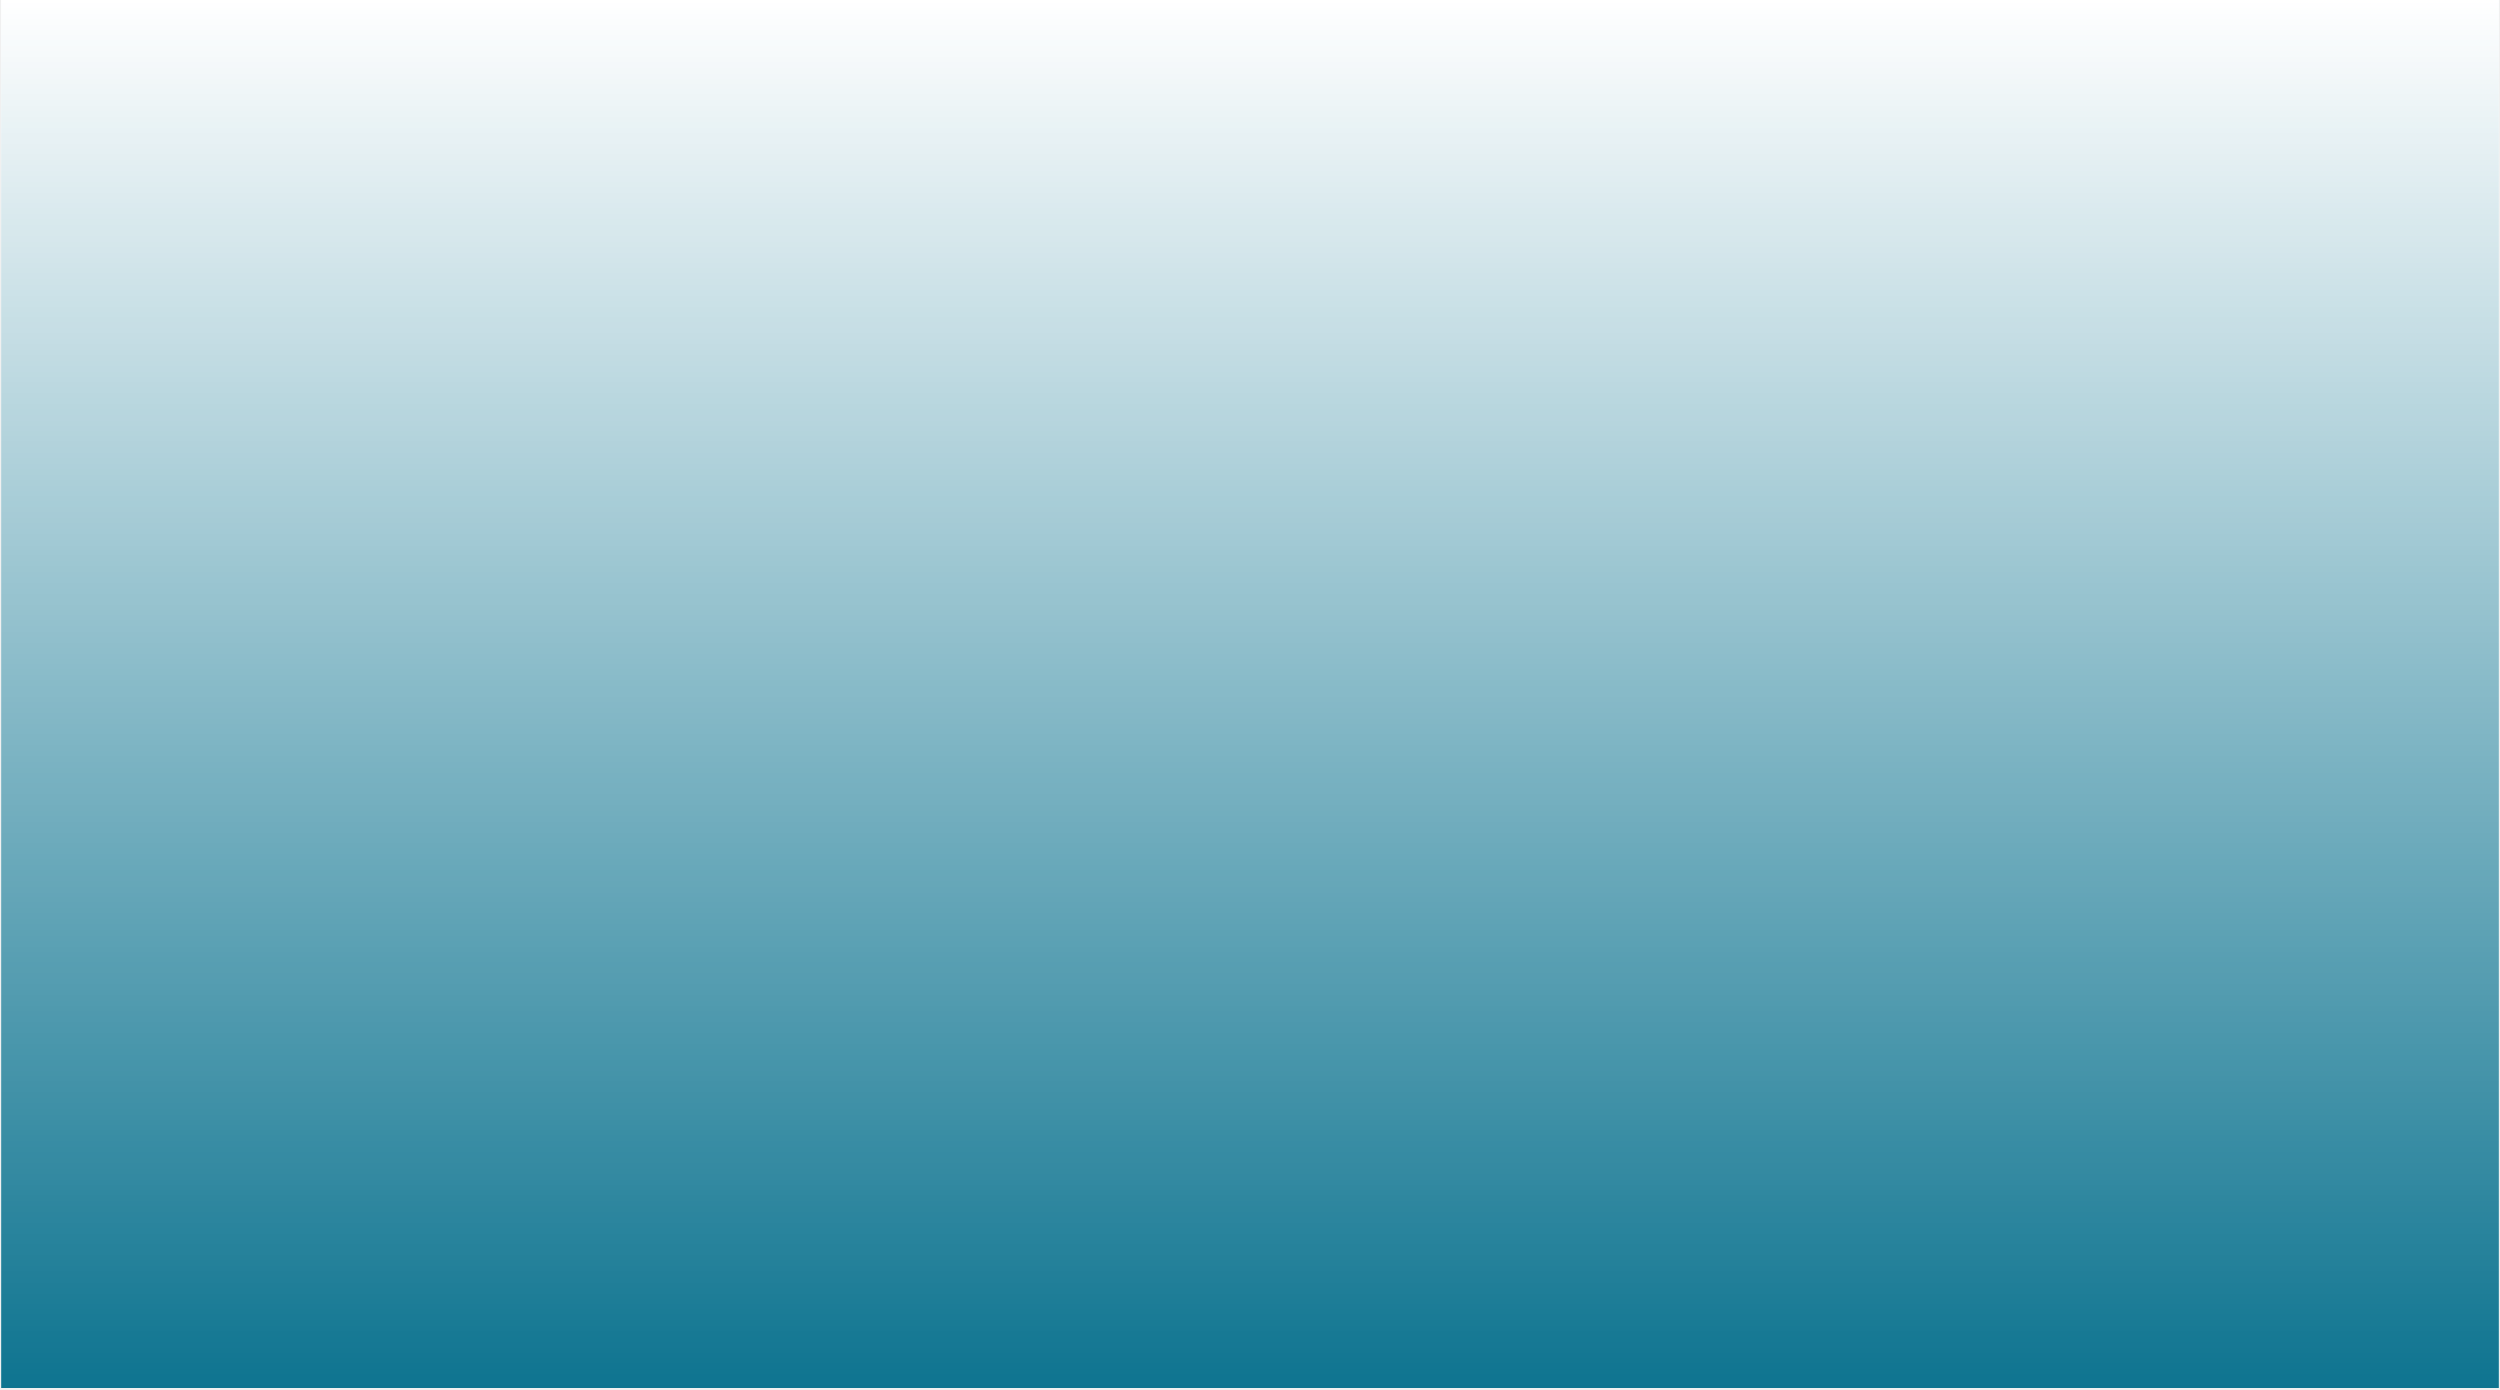
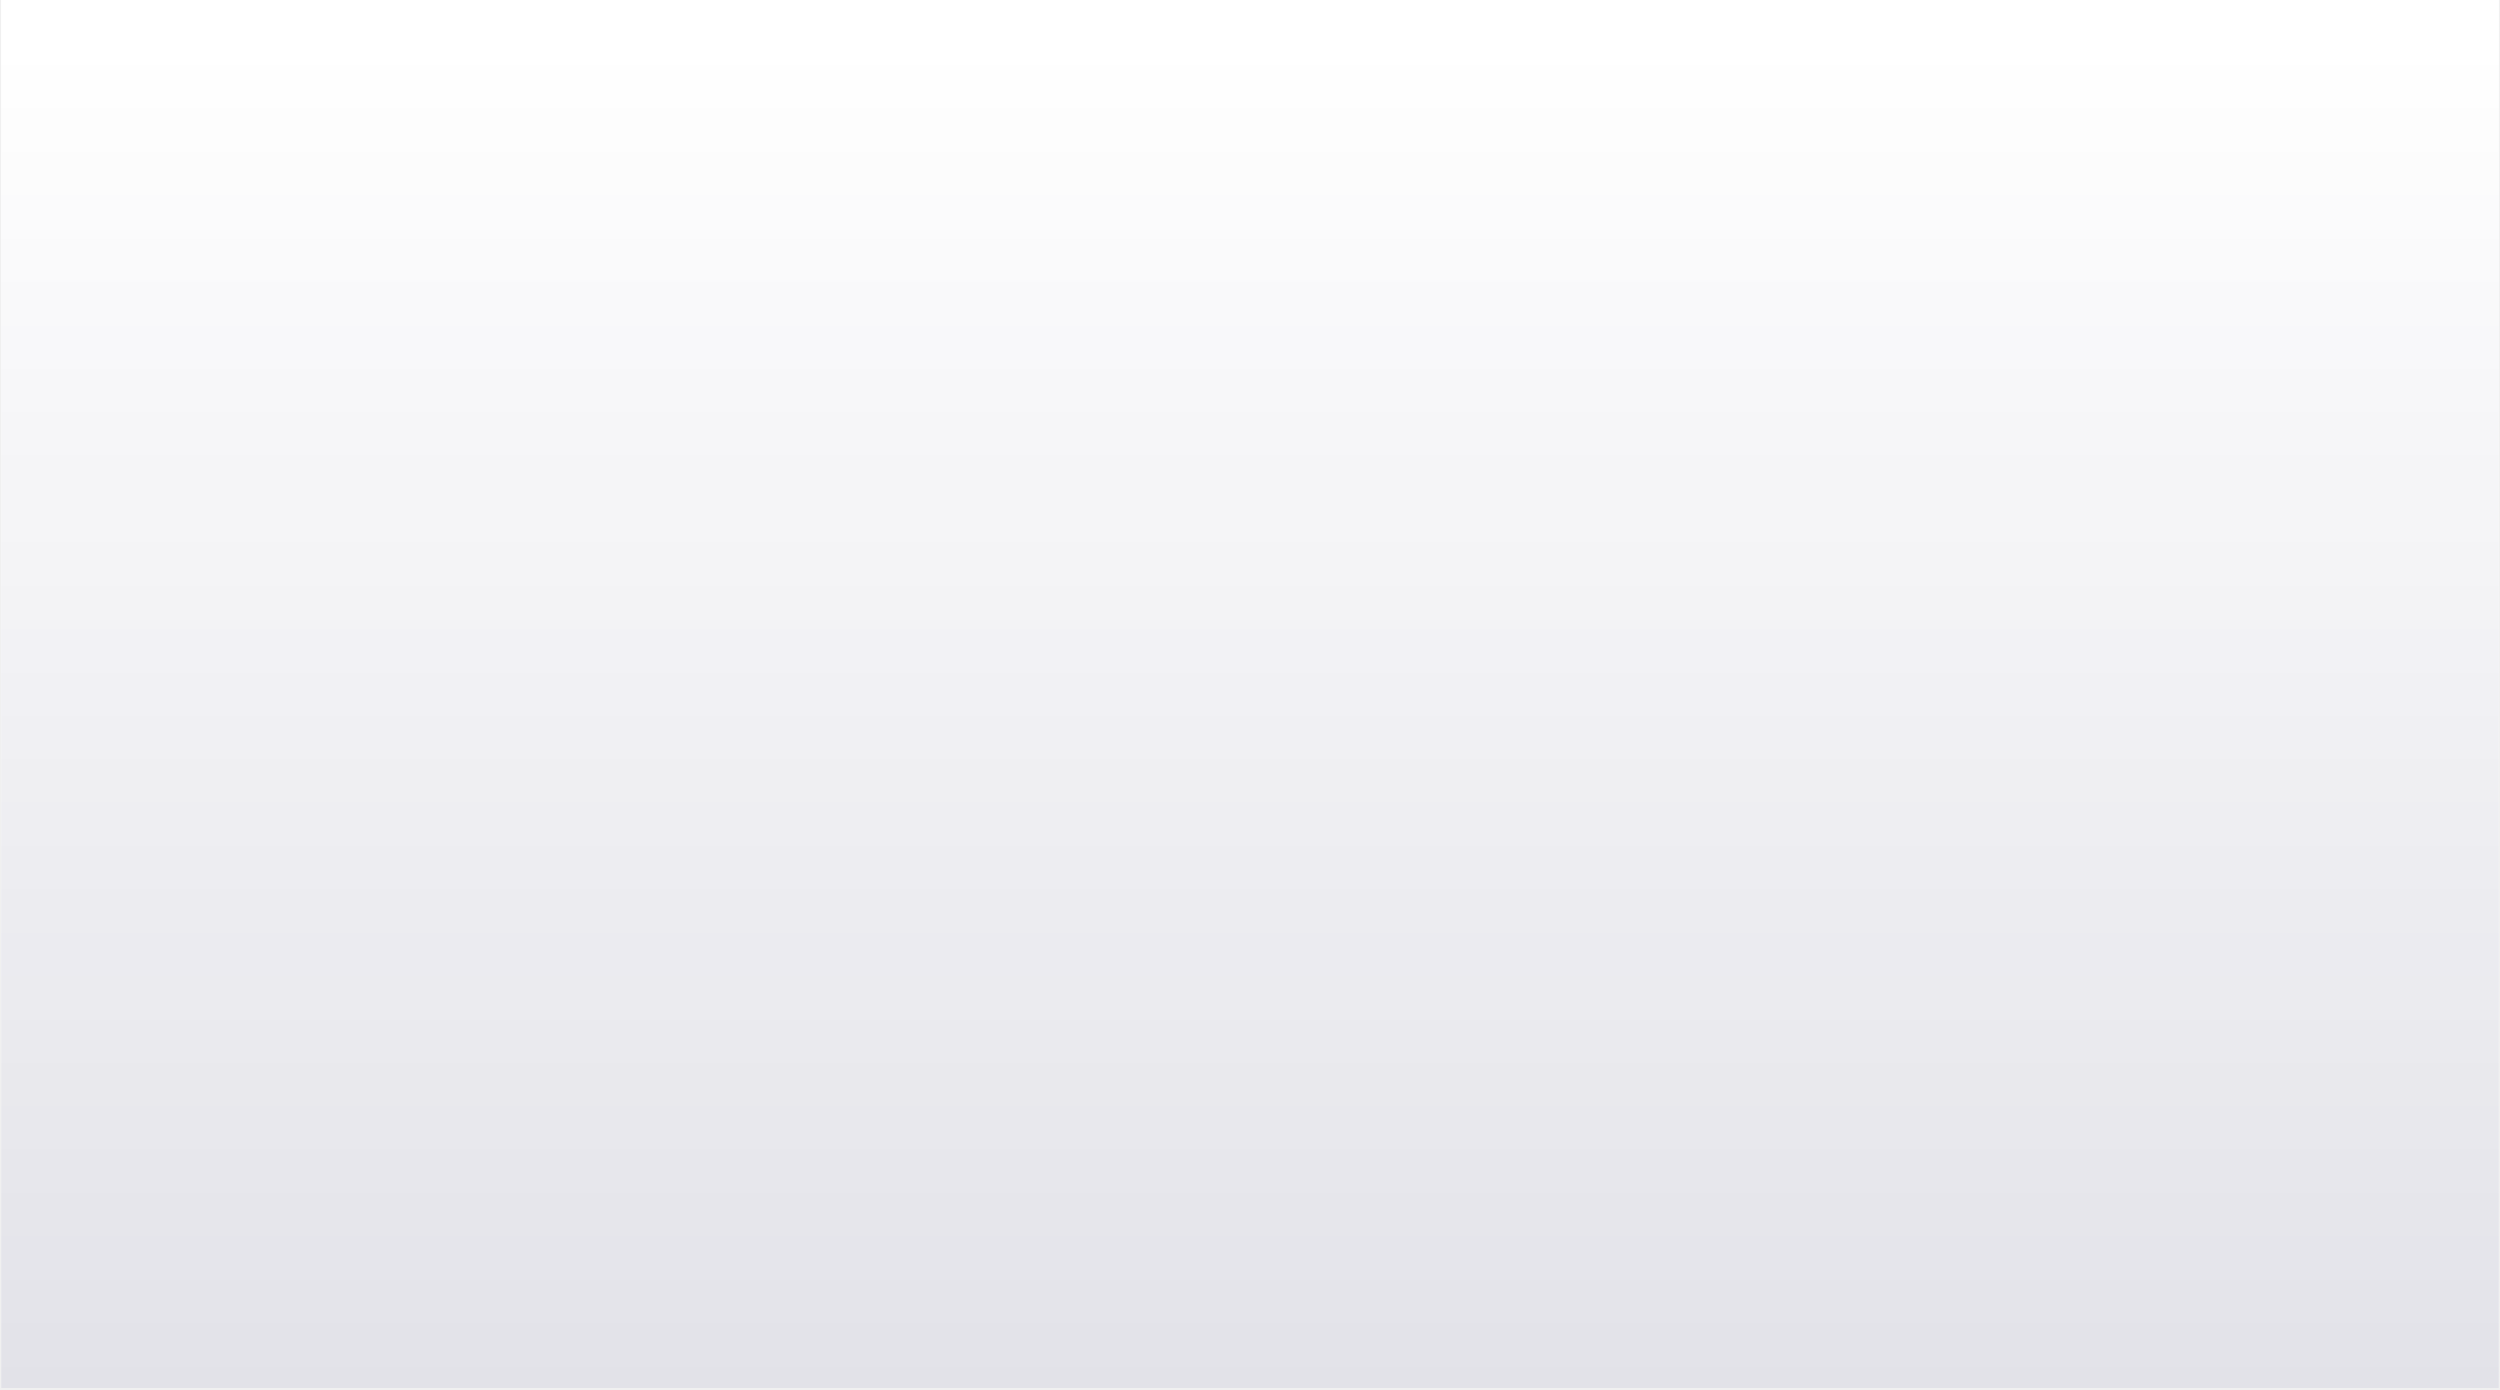
<svg xmlns="http://www.w3.org/2000/svg" width="1920" zoomAndPan="magnify" viewBox="0 0 1440 800.25" height="1067" preserveAspectRatio="xMidYMid meet" version="1.0">
  <defs>
-     <clipPath id="801bbd9f60">
+     <clipPath id="a4c8f17e3a">
      <path d="M 0.676 0 L 1439.324 0 L 1439.324 799.5 L 0.676 799.5 Z M 0.676 0 " clip-rule="nonzero" />
    </clipPath>
-     <linearGradient x1="960" gradientTransform="matrix(0.749298, 0, 0, 0.749298, 0.674175, 0)" y1="0" x2="960" gradientUnits="userSpaceOnUse" y2="1067" id="29864b8608">
+     <linearGradient x1="960" gradientTransform="matrix(0.749298, 0, 0, 0.749298, 0.674175, 0)" y1="0" x2="960" gradientUnits="userSpaceOnUse" y2="1067" id="39762da142">
      <stop stop-opacity="1" stop-color="rgb(100%, 100%, 100%)" offset="0" />
-       <stop stop-opacity="1" stop-color="rgb(99.631%, 99.786%, 99.829%)" offset="0.004" />
-       <stop stop-opacity="1" stop-color="rgb(99.261%, 99.573%, 99.66%)" offset="0.008" />
-       <stop stop-opacity="1" stop-color="rgb(98.892%, 99.359%, 99.489%)" offset="0.012" />
-       <stop stop-opacity="1" stop-color="rgb(98.523%, 99.147%, 99.319%)" offset="0.016" />
-       <stop stop-opacity="1" stop-color="rgb(98.154%, 98.933%, 99.149%)" offset="0.02" />
-       <stop stop-opacity="1" stop-color="rgb(97.784%, 98.721%, 98.979%)" offset="0.023" />
-       <stop stop-opacity="1" stop-color="rgb(97.415%, 98.508%, 98.81%)" offset="0.027" />
-       <stop stop-opacity="1" stop-color="rgb(97.046%, 98.296%, 98.64%)" offset="0.031" />
-       <stop stop-opacity="1" stop-color="rgb(96.677%, 98.082%, 98.47%)" offset="0.035" />
-       <stop stop-opacity="1" stop-color="rgb(96.307%, 97.87%, 98.3%)" offset="0.039" />
-       <stop stop-opacity="1" stop-color="rgb(95.938%, 97.656%, 98.129%)" offset="0.043" />
-       <stop stop-opacity="1" stop-color="rgb(95.569%, 97.444%, 97.96%)" offset="0.047" />
-       <stop stop-opacity="1" stop-color="rgb(95.2%, 97.231%, 97.789%)" offset="0.051" />
-       <stop stop-opacity="1" stop-color="rgb(94.832%, 97.018%, 97.62%)" offset="0.055" />
-       <stop stop-opacity="1" stop-color="rgb(94.463%, 96.805%, 97.45%)" offset="0.059" />
-       <stop stop-opacity="1" stop-color="rgb(94.093%, 96.593%, 97.281%)" offset="0.062" />
-       <stop stop-opacity="1" stop-color="rgb(93.724%, 96.379%, 97.11%)" offset="0.066" />
-       <stop stop-opacity="1" stop-color="rgb(93.355%, 96.167%, 96.941%)" offset="0.07" />
-       <stop stop-opacity="1" stop-color="rgb(92.986%, 95.953%, 96.77%)" offset="0.074" />
-       <stop stop-opacity="1" stop-color="rgb(92.616%, 95.741%, 96.6%)" offset="0.078" />
-       <stop stop-opacity="1" stop-color="rgb(92.247%, 95.528%, 96.431%)" offset="0.082" />
-       <stop stop-opacity="1" stop-color="rgb(91.878%, 95.316%, 96.262%)" offset="0.086" />
-       <stop stop-opacity="1" stop-color="rgb(91.508%, 95.102%, 96.091%)" offset="0.09" />
-       <stop stop-opacity="1" stop-color="rgb(91.139%, 94.89%, 95.921%)" offset="0.094" />
-       <stop stop-opacity="1" stop-color="rgb(90.77%, 94.676%, 95.75%)" offset="0.098" />
-       <stop stop-opacity="1" stop-color="rgb(90.402%, 94.464%, 95.581%)" offset="0.102" />
-       <stop stop-opacity="1" stop-color="rgb(90.033%, 94.25%, 95.41%)" offset="0.105" />
-       <stop stop-opacity="1" stop-color="rgb(89.664%, 94.038%, 95.241%)" offset="0.109" />
-       <stop stop-opacity="1" stop-color="rgb(89.294%, 93.825%, 95.071%)" offset="0.113" />
-       <stop stop-opacity="1" stop-color="rgb(88.925%, 93.613%, 94.902%)" offset="0.117" />
-       <stop stop-opacity="1" stop-color="rgb(88.556%, 93.399%, 94.731%)" offset="0.121" />
-       <stop stop-opacity="1" stop-color="rgb(88.187%, 93.187%, 94.562%)" offset="0.125" />
-       <stop stop-opacity="1" stop-color="rgb(87.817%, 92.973%, 94.391%)" offset="0.129" />
-       <stop stop-opacity="1" stop-color="rgb(87.448%, 92.761%, 94.221%)" offset="0.133" />
-       <stop stop-opacity="1" stop-color="rgb(87.079%, 92.548%, 94.052%)" offset="0.137" />
-       <stop stop-opacity="1" stop-color="rgb(86.71%, 92.336%, 93.883%)" offset="0.141" />
-       <stop stop-opacity="1" stop-color="rgb(86.34%, 92.122%, 93.712%)" offset="0.145" />
-       <stop stop-opacity="1" stop-color="rgb(85.973%, 91.91%, 93.542%)" offset="0.148" />
-       <stop stop-opacity="1" stop-color="rgb(85.603%, 91.696%, 93.372%)" offset="0.152" />
-       <stop stop-opacity="1" stop-color="rgb(85.234%, 91.484%, 93.202%)" offset="0.156" />
-       <stop stop-opacity="1" stop-color="rgb(84.865%, 91.27%, 93.031%)" offset="0.16" />
-       <stop stop-opacity="1" stop-color="rgb(84.496%, 91.058%, 92.862%)" offset="0.164" />
-       <stop stop-opacity="1" stop-color="rgb(84.126%, 90.845%, 92.693%)" offset="0.168" />
-       <stop stop-opacity="1" stop-color="rgb(83.757%, 90.633%, 92.523%)" offset="0.172" />
-       <stop stop-opacity="1" stop-color="rgb(83.388%, 90.419%, 92.352%)" offset="0.176" />
-       <stop stop-opacity="1" stop-color="rgb(83.018%, 90.207%, 92.183%)" offset="0.18" />
-       <stop stop-opacity="1" stop-color="rgb(82.649%, 89.993%, 92.012%)" offset="0.184" />
-       <stop stop-opacity="1" stop-color="rgb(82.28%, 89.781%, 91.843%)" offset="0.188" />
-       <stop stop-opacity="1" stop-color="rgb(81.911%, 89.568%, 91.673%)" offset="0.191" />
-       <stop stop-opacity="1" stop-color="rgb(81.543%, 89.355%, 91.504%)" offset="0.195" />
-       <stop stop-opacity="1" stop-color="rgb(81.174%, 89.142%, 91.333%)" offset="0.199" />
-       <stop stop-opacity="1" stop-color="rgb(80.804%, 88.928%, 91.164%)" offset="0.203" />
-       <stop stop-opacity="1" stop-color="rgb(80.435%, 88.715%, 90.993%)" offset="0.207" />
-       <stop stop-opacity="1" stop-color="rgb(80.066%, 88.503%, 90.823%)" offset="0.211" />
-       <stop stop-opacity="1" stop-color="rgb(79.697%, 88.289%, 90.652%)" offset="0.215" />
-       <stop stop-opacity="1" stop-color="rgb(79.327%, 88.077%, 90.483%)" offset="0.219" />
-       <stop stop-opacity="1" stop-color="rgb(78.958%, 87.863%, 90.314%)" offset="0.223" />
-       <stop stop-opacity="1" stop-color="rgb(78.589%, 87.651%, 90.144%)" offset="0.227" />
-       <stop stop-opacity="1" stop-color="rgb(78.22%, 87.437%, 89.973%)" offset="0.23" />
-       <stop stop-opacity="1" stop-color="rgb(77.85%, 87.225%, 89.804%)" offset="0.234" />
-       <stop stop-opacity="1" stop-color="rgb(77.481%, 87.012%, 89.633%)" offset="0.238" />
-       <stop stop-opacity="1" stop-color="rgb(77.112%, 86.8%, 89.464%)" offset="0.242" />
-       <stop stop-opacity="1" stop-color="rgb(76.743%, 86.586%, 89.293%)" offset="0.246" />
-       <stop stop-opacity="1" stop-color="rgb(76.375%, 86.374%, 89.124%)" offset="0.25" />
-       <stop stop-opacity="1" stop-color="rgb(76.006%, 86.16%, 88.954%)" offset="0.254" />
-       <stop stop-opacity="1" stop-color="rgb(75.636%, 85.948%, 88.785%)" offset="0.258" />
-       <stop stop-opacity="1" stop-color="rgb(75.267%, 85.735%, 88.614%)" offset="0.262" />
-       <stop stop-opacity="1" stop-color="rgb(74.898%, 85.522%, 88.445%)" offset="0.266" />
-       <stop stop-opacity="1" stop-color="rgb(74.529%, 85.309%, 88.274%)" offset="0.27" />
-       <stop stop-opacity="1" stop-color="rgb(74.159%, 85.097%, 88.104%)" offset="0.273" />
-       <stop stop-opacity="1" stop-color="rgb(73.79%, 84.883%, 87.935%)" offset="0.277" />
-       <stop stop-opacity="1" stop-color="rgb(73.421%, 84.671%, 87.766%)" offset="0.281" />
-       <stop stop-opacity="1" stop-color="rgb(73.051%, 84.457%, 87.595%)" offset="0.285" />
-       <stop stop-opacity="1" stop-color="rgb(72.682%, 84.245%, 87.425%)" offset="0.289" />
-       <stop stop-opacity="1" stop-color="rgb(72.313%, 84.032%, 87.254%)" offset="0.293" />
-       <stop stop-opacity="1" stop-color="rgb(71.945%, 83.82%, 87.085%)" offset="0.297" />
-       <stop stop-opacity="1" stop-color="rgb(71.576%, 83.606%, 86.914%)" offset="0.301" />
-       <stop stop-opacity="1" stop-color="rgb(71.207%, 83.394%, 86.745%)" offset="0.305" />
-       <stop stop-opacity="1" stop-color="rgb(70.837%, 83.18%, 86.575%)" offset="0.309" />
-       <stop stop-opacity="1" stop-color="rgb(70.468%, 82.968%, 86.406%)" offset="0.312" />
-       <stop stop-opacity="1" stop-color="rgb(70.099%, 82.755%, 86.235%)" offset="0.316" />
-       <stop stop-opacity="1" stop-color="rgb(69.73%, 82.542%, 86.066%)" offset="0.32" />
-       <stop stop-opacity="1" stop-color="rgb(69.36%, 82.329%, 85.895%)" offset="0.324" />
-       <stop stop-opacity="1" stop-color="rgb(68.991%, 82.117%, 85.725%)" offset="0.328" />
-       <stop stop-opacity="1" stop-color="rgb(68.622%, 81.903%, 85.556%)" offset="0.332" />
-       <stop stop-opacity="1" stop-color="rgb(68.253%, 81.691%, 85.387%)" offset="0.336" />
-       <stop stop-opacity="1" stop-color="rgb(67.883%, 81.477%, 85.216%)" offset="0.34" />
-       <stop stop-opacity="1" stop-color="rgb(67.516%, 81.265%, 85.046%)" offset="0.344" />
-       <stop stop-opacity="1" stop-color="rgb(67.146%, 81.052%, 84.875%)" offset="0.348" />
-       <stop stop-opacity="1" stop-color="rgb(66.777%, 80.84%, 84.706%)" offset="0.352" />
-       <stop stop-opacity="1" stop-color="rgb(66.408%, 80.626%, 84.535%)" offset="0.355" />
-       <stop stop-opacity="1" stop-color="rgb(66.039%, 80.414%, 84.366%)" offset="0.359" />
-       <stop stop-opacity="1" stop-color="rgb(65.669%, 80.2%, 84.196%)" offset="0.363" />
-       <stop stop-opacity="1" stop-color="rgb(65.3%, 79.988%, 84.027%)" offset="0.367" />
-       <stop stop-opacity="1" stop-color="rgb(64.931%, 79.774%, 83.856%)" offset="0.371" />
-       <stop stop-opacity="1" stop-color="rgb(64.561%, 79.562%, 83.687%)" offset="0.375" />
-       <stop stop-opacity="1" stop-color="rgb(64.192%, 79.349%, 83.516%)" offset="0.379" />
-       <stop stop-opacity="1" stop-color="rgb(63.823%, 79.137%, 83.347%)" offset="0.383" />
-       <stop stop-opacity="1" stop-color="rgb(63.454%, 78.923%, 83.177%)" offset="0.387" />
-       <stop stop-opacity="1" stop-color="rgb(63.086%, 78.711%, 83.008%)" offset="0.391" />
-       <stop stop-opacity="1" stop-color="rgb(62.717%, 78.497%, 82.837%)" offset="0.395" />
-       <stop stop-opacity="1" stop-color="rgb(62.347%, 78.284%, 82.668%)" offset="0.398" />
-       <stop stop-opacity="1" stop-color="rgb(61.978%, 78.07%, 82.497%)" offset="0.402" />
-       <stop stop-opacity="1" stop-color="rgb(61.609%, 77.858%, 82.327%)" offset="0.406" />
-       <stop stop-opacity="1" stop-color="rgb(61.24%, 77.644%, 82.156%)" offset="0.41" />
-       <stop stop-opacity="1" stop-color="rgb(60.87%, 77.432%, 81.987%)" offset="0.414" />
-       <stop stop-opacity="1" stop-color="rgb(60.501%, 77.219%, 81.818%)" offset="0.418" />
-       <stop stop-opacity="1" stop-color="rgb(60.132%, 77.007%, 81.648%)" offset="0.422" />
-       <stop stop-opacity="1" stop-color="rgb(59.763%, 76.793%, 81.477%)" offset="0.426" />
-       <stop stop-opacity="1" stop-color="rgb(59.393%, 76.581%, 81.308%)" offset="0.43" />
-       <stop stop-opacity="1" stop-color="rgb(59.024%, 76.367%, 81.137%)" offset="0.434" />
-       <stop stop-opacity="1" stop-color="rgb(58.655%, 76.155%, 80.968%)" offset="0.438" />
-       <stop stop-opacity="1" stop-color="rgb(58.286%, 75.941%, 80.797%)" offset="0.441" />
-       <stop stop-opacity="1" stop-color="rgb(57.918%, 75.729%, 80.627%)" offset="0.445" />
-       <stop stop-opacity="1" stop-color="rgb(57.549%, 75.516%, 80.458%)" offset="0.449" />
-       <stop stop-opacity="1" stop-color="rgb(57.179%, 75.304%, 80.289%)" offset="0.453" />
-       <stop stop-opacity="1" stop-color="rgb(56.81%, 75.09%, 80.118%)" offset="0.457" />
-       <stop stop-opacity="1" stop-color="rgb(56.441%, 74.878%, 79.948%)" offset="0.461" />
-       <stop stop-opacity="1" stop-color="rgb(56.071%, 74.664%, 79.778%)" offset="0.465" />
-       <stop stop-opacity="1" stop-color="rgb(55.702%, 74.452%, 79.608%)" offset="0.469" />
-       <stop stop-opacity="1" stop-color="rgb(55.333%, 74.239%, 79.439%)" offset="0.473" />
-       <stop stop-opacity="1" stop-color="rgb(54.964%, 74.026%, 79.269%)" offset="0.477" />
-       <stop stop-opacity="1" stop-color="rgb(54.594%, 73.813%, 79.099%)" offset="0.48" />
-       <stop stop-opacity="1" stop-color="rgb(54.225%, 73.601%, 78.929%)" offset="0.484" />
-       <stop stop-opacity="1" stop-color="rgb(53.856%, 73.387%, 78.758%)" offset="0.488" />
-       <stop stop-opacity="1" stop-color="rgb(53.488%, 73.175%, 78.589%)" offset="0.492" />
-       <stop stop-opacity="1" stop-color="rgb(53.119%, 72.961%, 78.418%)" offset="0.496" />
-       <stop stop-opacity="1" stop-color="rgb(52.75%, 72.749%, 78.249%)" offset="0.5" />
-       <stop stop-opacity="1" stop-color="rgb(52.38%, 72.536%, 78.079%)" offset="0.504" />
-       <stop stop-opacity="1" stop-color="rgb(52.011%, 72.324%, 77.91%)" offset="0.508" />
-       <stop stop-opacity="1" stop-color="rgb(51.642%, 72.11%, 77.739%)" offset="0.512" />
-       <stop stop-opacity="1" stop-color="rgb(51.273%, 71.898%, 77.57%)" offset="0.516" />
-       <stop stop-opacity="1" stop-color="rgb(50.903%, 71.684%, 77.399%)" offset="0.52" />
-       <stop stop-opacity="1" stop-color="rgb(50.534%, 71.472%, 77.229%)" offset="0.523" />
-       <stop stop-opacity="1" stop-color="rgb(50.165%, 71.259%, 77.06%)" offset="0.527" />
-       <stop stop-opacity="1" stop-color="rgb(49.796%, 71.046%, 76.891%)" offset="0.531" />
-       <stop stop-opacity="1" stop-color="rgb(49.426%, 70.833%, 76.72%)" offset="0.535" />
-       <stop stop-opacity="1" stop-color="rgb(49.059%, 70.621%, 76.55%)" offset="0.539" />
-       <stop stop-opacity="1" stop-color="rgb(48.689%, 70.407%, 76.379%)" offset="0.543" />
-       <stop stop-opacity="1" stop-color="rgb(48.32%, 70.195%, 76.21%)" offset="0.547" />
-       <stop stop-opacity="1" stop-color="rgb(47.951%, 69.981%, 76.039%)" offset="0.551" />
-       <stop stop-opacity="1" stop-color="rgb(47.581%, 69.769%, 75.87%)" offset="0.555" />
-       <stop stop-opacity="1" stop-color="rgb(47.212%, 69.556%, 75.7%)" offset="0.559" />
-       <stop stop-opacity="1" stop-color="rgb(46.843%, 69.344%, 75.531%)" offset="0.562" />
-       <stop stop-opacity="1" stop-color="rgb(46.474%, 69.13%, 75.36%)" offset="0.566" />
-       <stop stop-opacity="1" stop-color="rgb(46.104%, 68.918%, 75.191%)" offset="0.57" />
-       <stop stop-opacity="1" stop-color="rgb(45.735%, 68.704%, 75.02%)" offset="0.574" />
-       <stop stop-opacity="1" stop-color="rgb(45.366%, 68.492%, 74.85%)" offset="0.578" />
-       <stop stop-opacity="1" stop-color="rgb(44.997%, 68.279%, 74.681%)" offset="0.582" />
-       <stop stop-opacity="1" stop-color="rgb(44.629%, 68.066%, 74.512%)" offset="0.586" />
-       <stop stop-opacity="1" stop-color="rgb(44.26%, 67.853%, 74.341%)" offset="0.59" />
-       <stop stop-opacity="1" stop-color="rgb(43.89%, 67.639%, 74.171%)" offset="0.594" />
-       <stop stop-opacity="1" stop-color="rgb(43.521%, 67.426%, 74.001%)" offset="0.598" />
-       <stop stop-opacity="1" stop-color="rgb(43.152%, 67.213%, 73.831%)" offset="0.602" />
-       <stop stop-opacity="1" stop-color="rgb(42.783%, 67%, 73.66%)" offset="0.605" />
-       <stop stop-opacity="1" stop-color="rgb(42.413%, 66.788%, 73.491%)" offset="0.609" />
-       <stop stop-opacity="1" stop-color="rgb(42.044%, 66.574%, 73.322%)" offset="0.613" />
-       <stop stop-opacity="1" stop-color="rgb(41.675%, 66.362%, 73.152%)" offset="0.617" />
-       <stop stop-opacity="1" stop-color="rgb(41.306%, 66.148%, 72.981%)" offset="0.621" />
-       <stop stop-opacity="1" stop-color="rgb(40.936%, 65.936%, 72.812%)" offset="0.625" />
-       <stop stop-opacity="1" stop-color="rgb(40.567%, 65.723%, 72.641%)" offset="0.629" />
-       <stop stop-opacity="1" stop-color="rgb(40.198%, 65.511%, 72.472%)" offset="0.633" />
-       <stop stop-opacity="1" stop-color="rgb(39.828%, 65.297%, 72.301%)" offset="0.637" />
-       <stop stop-opacity="1" stop-color="rgb(39.461%, 65.085%, 72.131%)" offset="0.641" />
-       <stop stop-opacity="1" stop-color="rgb(39.091%, 64.871%, 71.962%)" offset="0.645" />
-       <stop stop-opacity="1" stop-color="rgb(38.722%, 64.659%, 71.793%)" offset="0.648" />
-       <stop stop-opacity="1" stop-color="rgb(38.353%, 64.445%, 71.622%)" offset="0.652" />
-       <stop stop-opacity="1" stop-color="rgb(37.984%, 64.233%, 71.452%)" offset="0.656" />
-       <stop stop-opacity="1" stop-color="rgb(37.614%, 64.02%, 71.281%)" offset="0.66" />
-       <stop stop-opacity="1" stop-color="rgb(37.245%, 63.808%, 71.112%)" offset="0.664" />
-       <stop stop-opacity="1" stop-color="rgb(36.876%, 63.594%, 70.943%)" offset="0.668" />
-       <stop stop-opacity="1" stop-color="rgb(36.507%, 63.382%, 70.773%)" offset="0.672" />
-       <stop stop-opacity="1" stop-color="rgb(36.137%, 63.168%, 70.602%)" offset="0.676" />
-       <stop stop-opacity="1" stop-color="rgb(35.768%, 62.956%, 70.433%)" offset="0.68" />
-       <stop stop-opacity="1" stop-color="rgb(35.399%, 62.743%, 70.262%)" offset="0.684" />
-       <stop stop-opacity="1" stop-color="rgb(35.031%, 62.531%, 70.093%)" offset="0.688" />
-       <stop stop-opacity="1" stop-color="rgb(34.662%, 62.317%, 69.922%)" offset="0.691" />
-       <stop stop-opacity="1" stop-color="rgb(34.293%, 62.105%, 69.753%)" offset="0.695" />
-       <stop stop-opacity="1" stop-color="rgb(33.923%, 61.891%, 69.583%)" offset="0.699" />
-       <stop stop-opacity="1" stop-color="rgb(33.554%, 61.679%, 69.414%)" offset="0.703" />
-       <stop stop-opacity="1" stop-color="rgb(33.185%, 61.465%, 69.243%)" offset="0.707" />
-       <stop stop-opacity="1" stop-color="rgb(32.816%, 61.253%, 69.073%)" offset="0.711" />
-       <stop stop-opacity="1" stop-color="rgb(32.446%, 61.04%, 68.903%)" offset="0.715" />
-       <stop stop-opacity="1" stop-color="rgb(32.077%, 60.828%, 68.733%)" offset="0.719" />
-       <stop stop-opacity="1" stop-color="rgb(31.708%, 60.614%, 68.564%)" offset="0.723" />
-       <stop stop-opacity="1" stop-color="rgb(31.339%, 60.402%, 68.394%)" offset="0.727" />
-       <stop stop-opacity="1" stop-color="rgb(30.969%, 60.188%, 68.224%)" offset="0.73" />
-       <stop stop-opacity="1" stop-color="rgb(30.602%, 59.976%, 68.054%)" offset="0.734" />
-       <stop stop-opacity="1" stop-color="rgb(30.232%, 59.763%, 67.883%)" offset="0.738" />
-       <stop stop-opacity="1" stop-color="rgb(29.863%, 59.55%, 67.714%)" offset="0.742" />
-       <stop stop-opacity="1" stop-color="rgb(29.494%, 59.337%, 67.543%)" offset="0.746" />
-       <stop stop-opacity="1" stop-color="rgb(29.124%, 59.125%, 67.374%)" offset="0.75" />
-       <stop stop-opacity="1" stop-color="rgb(28.755%, 58.911%, 67.204%)" offset="0.754" />
-       <stop stop-opacity="1" stop-color="rgb(28.386%, 58.699%, 67.035%)" offset="0.758" />
-       <stop stop-opacity="1" stop-color="rgb(28.017%, 58.485%, 66.864%)" offset="0.762" />
-       <stop stop-opacity="1" stop-color="rgb(27.647%, 58.273%, 66.695%)" offset="0.766" />
-       <stop stop-opacity="1" stop-color="rgb(27.278%, 58.06%, 66.524%)" offset="0.77" />
-       <stop stop-opacity="1" stop-color="rgb(26.909%, 57.848%, 66.354%)" offset="0.773" />
-       <stop stop-opacity="1" stop-color="rgb(26.54%, 57.634%, 66.185%)" offset="0.777" />
-       <stop stop-opacity="1" stop-color="rgb(26.172%, 57.422%, 66.016%)" offset="0.781" />
-       <stop stop-opacity="1" stop-color="rgb(25.803%, 57.208%, 65.845%)" offset="0.785" />
-       <stop stop-opacity="1" stop-color="rgb(25.433%, 56.995%, 65.675%)" offset="0.789" />
-       <stop stop-opacity="1" stop-color="rgb(25.064%, 56.781%, 65.504%)" offset="0.793" />
-       <stop stop-opacity="1" stop-color="rgb(24.695%, 56.569%, 65.335%)" offset="0.797" />
-       <stop stop-opacity="1" stop-color="rgb(24.326%, 56.355%, 65.164%)" offset="0.801" />
-       <stop stop-opacity="1" stop-color="rgb(23.956%, 56.143%, 64.995%)" offset="0.805" />
-       <stop stop-opacity="1" stop-color="rgb(23.587%, 55.93%, 64.825%)" offset="0.809" />
-       <stop stop-opacity="1" stop-color="rgb(23.218%, 55.717%, 64.656%)" offset="0.812" />
-       <stop stop-opacity="1" stop-color="rgb(22.849%, 55.504%, 64.485%)" offset="0.816" />
-       <stop stop-opacity="1" stop-color="rgb(22.479%, 55.292%, 64.316%)" offset="0.82" />
-       <stop stop-opacity="1" stop-color="rgb(22.11%, 55.078%, 64.145%)" offset="0.824" />
-       <stop stop-opacity="1" stop-color="rgb(21.741%, 54.866%, 63.976%)" offset="0.828" />
-       <stop stop-opacity="1" stop-color="rgb(21.371%, 54.652%, 63.805%)" offset="0.832" />
-       <stop stop-opacity="1" stop-color="rgb(21.004%, 54.44%, 63.635%)" offset="0.836" />
-       <stop stop-opacity="1" stop-color="rgb(20.634%, 54.227%, 63.466%)" offset="0.84" />
-       <stop stop-opacity="1" stop-color="rgb(20.265%, 54.015%, 63.297%)" offset="0.844" />
-       <stop stop-opacity="1" stop-color="rgb(19.896%, 53.801%, 63.126%)" offset="0.848" />
-       <stop stop-opacity="1" stop-color="rgb(19.527%, 53.589%, 62.956%)" offset="0.852" />
-       <stop stop-opacity="1" stop-color="rgb(19.157%, 53.375%, 62.785%)" offset="0.855" />
-       <stop stop-opacity="1" stop-color="rgb(18.788%, 53.163%, 62.616%)" offset="0.859" />
-       <stop stop-opacity="1" stop-color="rgb(18.419%, 52.95%, 62.447%)" offset="0.863" />
-       <stop stop-opacity="1" stop-color="rgb(18.05%, 52.737%, 62.277%)" offset="0.867" />
-       <stop stop-opacity="1" stop-color="rgb(17.68%, 52.524%, 62.106%)" offset="0.871" />
-       <stop stop-opacity="1" stop-color="rgb(17.311%, 52.312%, 61.937%)" offset="0.875" />
-       <stop stop-opacity="1" stop-color="rgb(16.942%, 52.098%, 61.766%)" offset="0.879" />
-       <stop stop-opacity="1" stop-color="rgb(16.574%, 51.886%, 61.597%)" offset="0.883" />
-       <stop stop-opacity="1" stop-color="rgb(16.205%, 51.672%, 61.426%)" offset="0.887" />
-       <stop stop-opacity="1" stop-color="rgb(15.836%, 51.46%, 61.256%)" offset="0.891" />
-       <stop stop-opacity="1" stop-color="rgb(15.466%, 51.247%, 61.087%)" offset="0.895" />
-       <stop stop-opacity="1" stop-color="rgb(15.097%, 51.035%, 60.918%)" offset="0.898" />
-       <stop stop-opacity="1" stop-color="rgb(14.728%, 50.821%, 60.747%)" offset="0.902" />
-       <stop stop-opacity="1" stop-color="rgb(14.359%, 50.609%, 60.577%)" offset="0.906" />
-       <stop stop-opacity="1" stop-color="rgb(13.989%, 50.395%, 60.406%)" offset="0.91" />
-       <stop stop-opacity="1" stop-color="rgb(13.62%, 50.183%, 60.237%)" offset="0.914" />
-       <stop stop-opacity="1" stop-color="rgb(13.251%, 49.969%, 60.068%)" offset="0.918" />
-       <stop stop-opacity="1" stop-color="rgb(12.881%, 49.757%, 59.898%)" offset="0.922" />
-       <stop stop-opacity="1" stop-color="rgb(12.512%, 49.544%, 59.727%)" offset="0.926" />
-       <stop stop-opacity="1" stop-color="rgb(12.144%, 49.332%, 59.558%)" offset="0.93" />
-       <stop stop-opacity="1" stop-color="rgb(11.775%, 49.118%, 59.387%)" offset="0.934" />
-       <stop stop-opacity="1" stop-color="rgb(11.406%, 48.906%, 59.218%)" offset="0.938" />
-       <stop stop-opacity="1" stop-color="rgb(11.037%, 48.692%, 59.047%)" offset="0.941" />
-       <stop stop-opacity="1" stop-color="rgb(10.667%, 48.48%, 58.878%)" offset="0.945" />
-       <stop stop-opacity="1" stop-color="rgb(10.298%, 48.267%, 58.708%)" offset="0.949" />
-       <stop stop-opacity="1" stop-color="rgb(9.929%, 48.055%, 58.539%)" offset="0.953" />
-       <stop stop-opacity="1" stop-color="rgb(9.56%, 47.841%, 58.368%)" offset="0.957" />
-       <stop stop-opacity="1" stop-color="rgb(9.19%, 47.629%, 58.199%)" offset="0.961" />
-       <stop stop-opacity="1" stop-color="rgb(8.821%, 47.415%, 58.028%)" offset="0.965" />
-       <stop stop-opacity="1" stop-color="rgb(8.452%, 47.203%, 57.858%)" offset="0.969" />
-       <stop stop-opacity="1" stop-color="rgb(8.083%, 46.989%, 57.689%)" offset="0.973" />
-       <stop stop-opacity="1" stop-color="rgb(7.715%, 46.777%, 57.52%)" offset="0.977" />
-       <stop stop-opacity="1" stop-color="rgb(7.346%, 46.564%, 57.349%)" offset="0.98" />
-       <stop stop-opacity="1" stop-color="rgb(6.976%, 46.35%, 57.179%)" offset="0.984" />
-       <stop stop-opacity="1" stop-color="rgb(6.607%, 46.136%, 57.008%)" offset="0.988" />
-       <stop stop-opacity="1" stop-color="rgb(6.238%, 45.924%, 56.839%)" offset="0.992" />
-       <stop stop-opacity="1" stop-color="rgb(5.869%, 45.711%, 56.668%)" offset="0.996" />
-       <stop stop-opacity="1" stop-color="rgb(5.499%, 45.499%, 56.499%)" offset="1" />
+       <stop stop-opacity="1" stop-color="rgb(99.821%, 99.821%, 99.858%)" offset="0.031" />
+       <stop stop-opacity="1" stop-color="rgb(99.464%, 99.464%, 99.577%)" offset="0.062" />
+       <stop stop-opacity="1" stop-color="rgb(99.109%, 99.109%, 99.297%)" offset="0.094" />
+       <stop stop-opacity="1" stop-color="rgb(98.752%, 98.752%, 99.014%)" offset="0.125" />
+       <stop stop-opacity="1" stop-color="rgb(98.396%, 98.396%, 98.734%)" offset="0.156" />
+       <stop stop-opacity="1" stop-color="rgb(98.039%, 98.039%, 98.453%)" offset="0.188" />
+       <stop stop-opacity="1" stop-color="rgb(97.684%, 97.684%, 98.17%)" offset="0.219" />
+       <stop stop-opacity="1" stop-color="rgb(97.327%, 97.327%, 97.89%)" offset="0.25" />
+       <stop stop-opacity="1" stop-color="rgb(96.971%, 96.971%, 97.609%)" offset="0.281" />
+       <stop stop-opacity="1" stop-color="rgb(96.614%, 96.614%, 97.327%)" offset="0.312" />
+       <stop stop-opacity="1" stop-color="rgb(96.259%, 96.259%, 97.046%)" offset="0.344" />
+       <stop stop-opacity="1" stop-color="rgb(95.901%, 95.901%, 96.765%)" offset="0.375" />
+       <stop stop-opacity="1" stop-color="rgb(95.546%, 95.546%, 96.483%)" offset="0.406" />
+       <stop stop-opacity="1" stop-color="rgb(95.189%, 95.189%, 96.202%)" offset="0.438" />
+       <stop stop-opacity="1" stop-color="rgb(94.833%, 94.833%, 95.921%)" offset="0.469" />
+       <stop stop-opacity="1" stop-color="rgb(94.476%, 94.476%, 95.639%)" offset="0.5" />
+       <stop stop-opacity="1" stop-color="rgb(94.121%, 94.121%, 95.358%)" offset="0.531" />
+       <stop stop-opacity="1" stop-color="rgb(93.764%, 93.764%, 95.078%)" offset="0.562" />
+       <stop stop-opacity="1" stop-color="rgb(93.408%, 93.408%, 94.795%)" offset="0.594" />
+       <stop stop-opacity="1" stop-color="rgb(93.053%, 93.053%, 94.514%)" offset="0.625" />
+       <stop stop-opacity="1" stop-color="rgb(92.696%, 92.696%, 94.234%)" offset="0.656" />
+       <stop stop-opacity="1" stop-color="rgb(92.34%, 92.34%, 93.951%)" offset="0.688" />
+       <stop stop-opacity="1" stop-color="rgb(91.983%, 91.983%, 93.671%)" offset="0.719" />
+       <stop stop-opacity="1" stop-color="rgb(91.628%, 91.628%, 93.39%)" offset="0.75" />
+       <stop stop-opacity="1" stop-color="rgb(91.27%, 91.27%, 93.109%)" offset="0.781" />
+       <stop stop-opacity="1" stop-color="rgb(90.915%, 90.915%, 92.827%)" offset="0.812" />
+       <stop stop-opacity="1" stop-color="rgb(90.558%, 90.558%, 92.546%)" offset="0.844" />
+       <stop stop-opacity="1" stop-color="rgb(90.202%, 90.202%, 92.265%)" offset="0.875" />
+       <stop stop-opacity="1" stop-color="rgb(89.845%, 89.845%, 91.983%)" offset="0.906" />
+       <stop stop-opacity="1" stop-color="rgb(89.49%, 89.49%, 91.702%)" offset="0.938" />
+       <stop stop-opacity="1" stop-color="rgb(89.133%, 89.133%, 91.422%)" offset="0.969" />
+       <stop stop-opacity="1" stop-color="rgb(88.777%, 88.777%, 91.139%)" offset="1" />
    </linearGradient>
  </defs>
-   <g clip-path="url(#801bbd9f60)">
+   <g clip-path="url(#a4c8f17e3a)">
    <path fill="#ffffff" d="M 0.676 0 L 1439.324 0 L 1439.324 799.5 L 0.676 799.5 Z M 0.676 0 " fill-opacity="1" fill-rule="nonzero" />
-     <path fill="url(#29864b8608)" d="M 0.676 0 L 0.676 799.5 L 1439.324 799.5 L 1439.324 0 Z M 0.676 0 " fill-rule="nonzero" />
+     <path fill="url(#39762da142)" d="M 0.676 0 L 0.676 799.5 L 1439.324 799.5 L 1439.324 0 Z M 0.676 0 " fill-rule="nonzero" />
  </g>
</svg>
